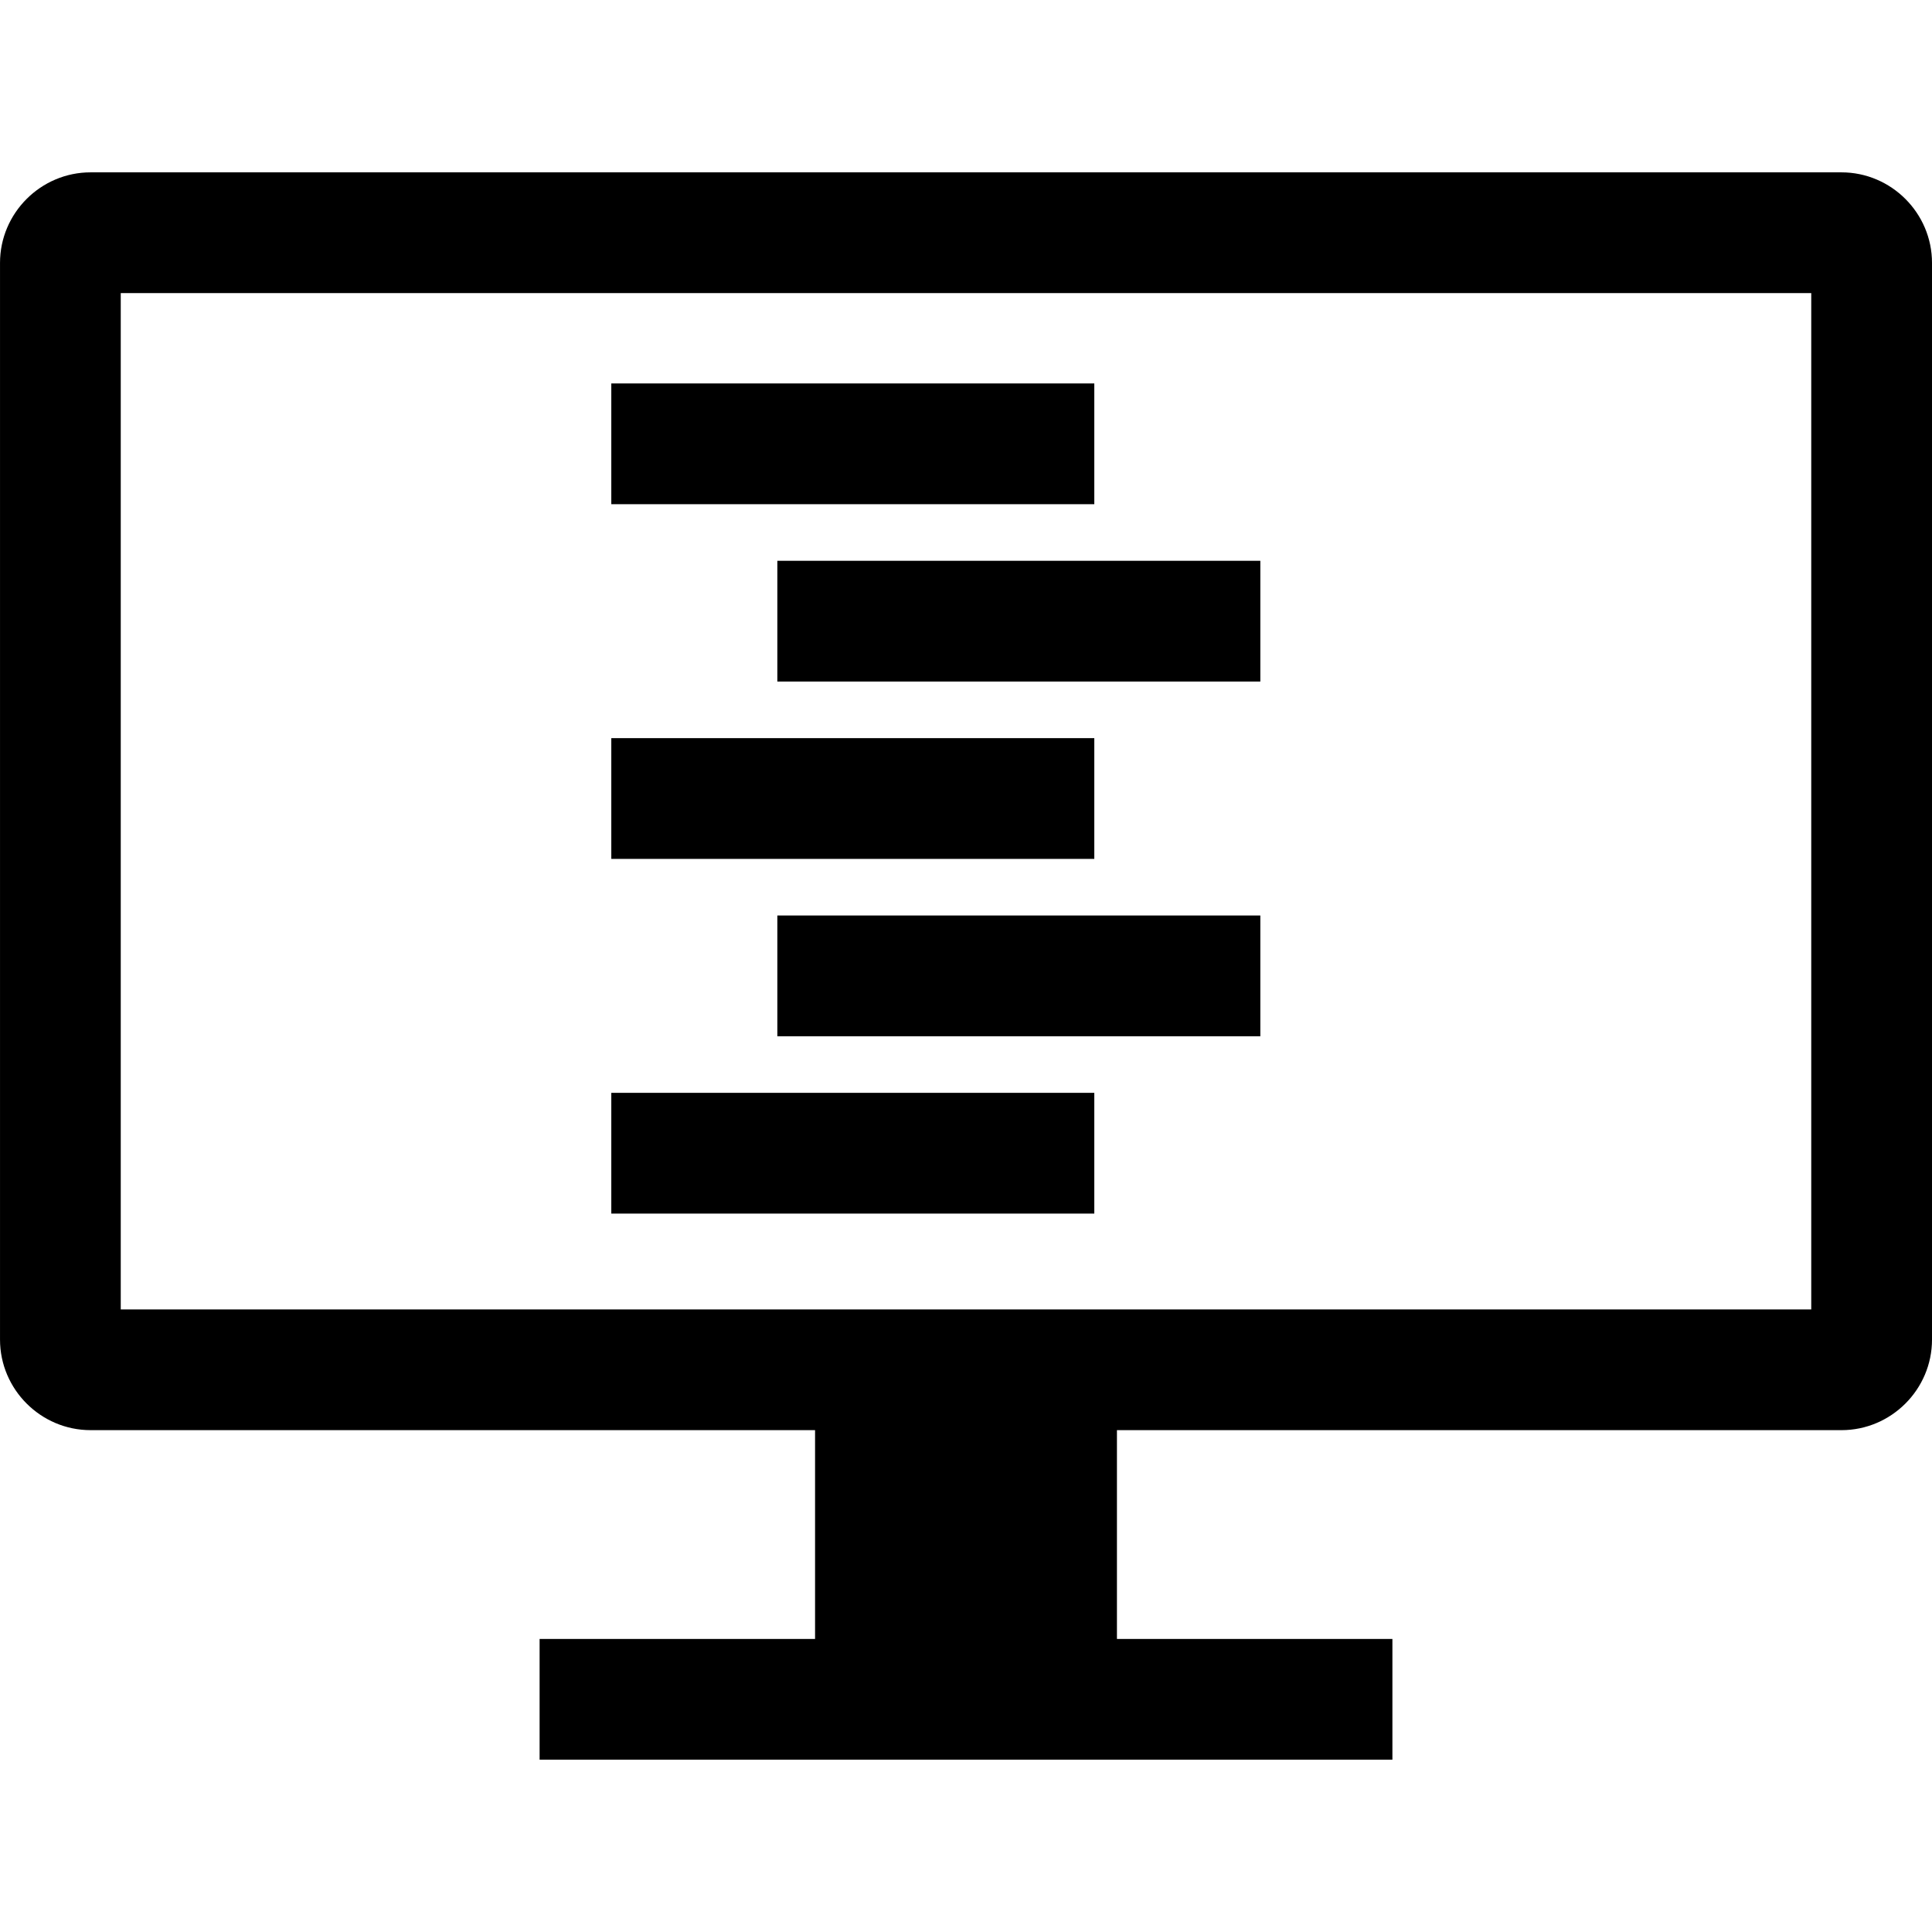
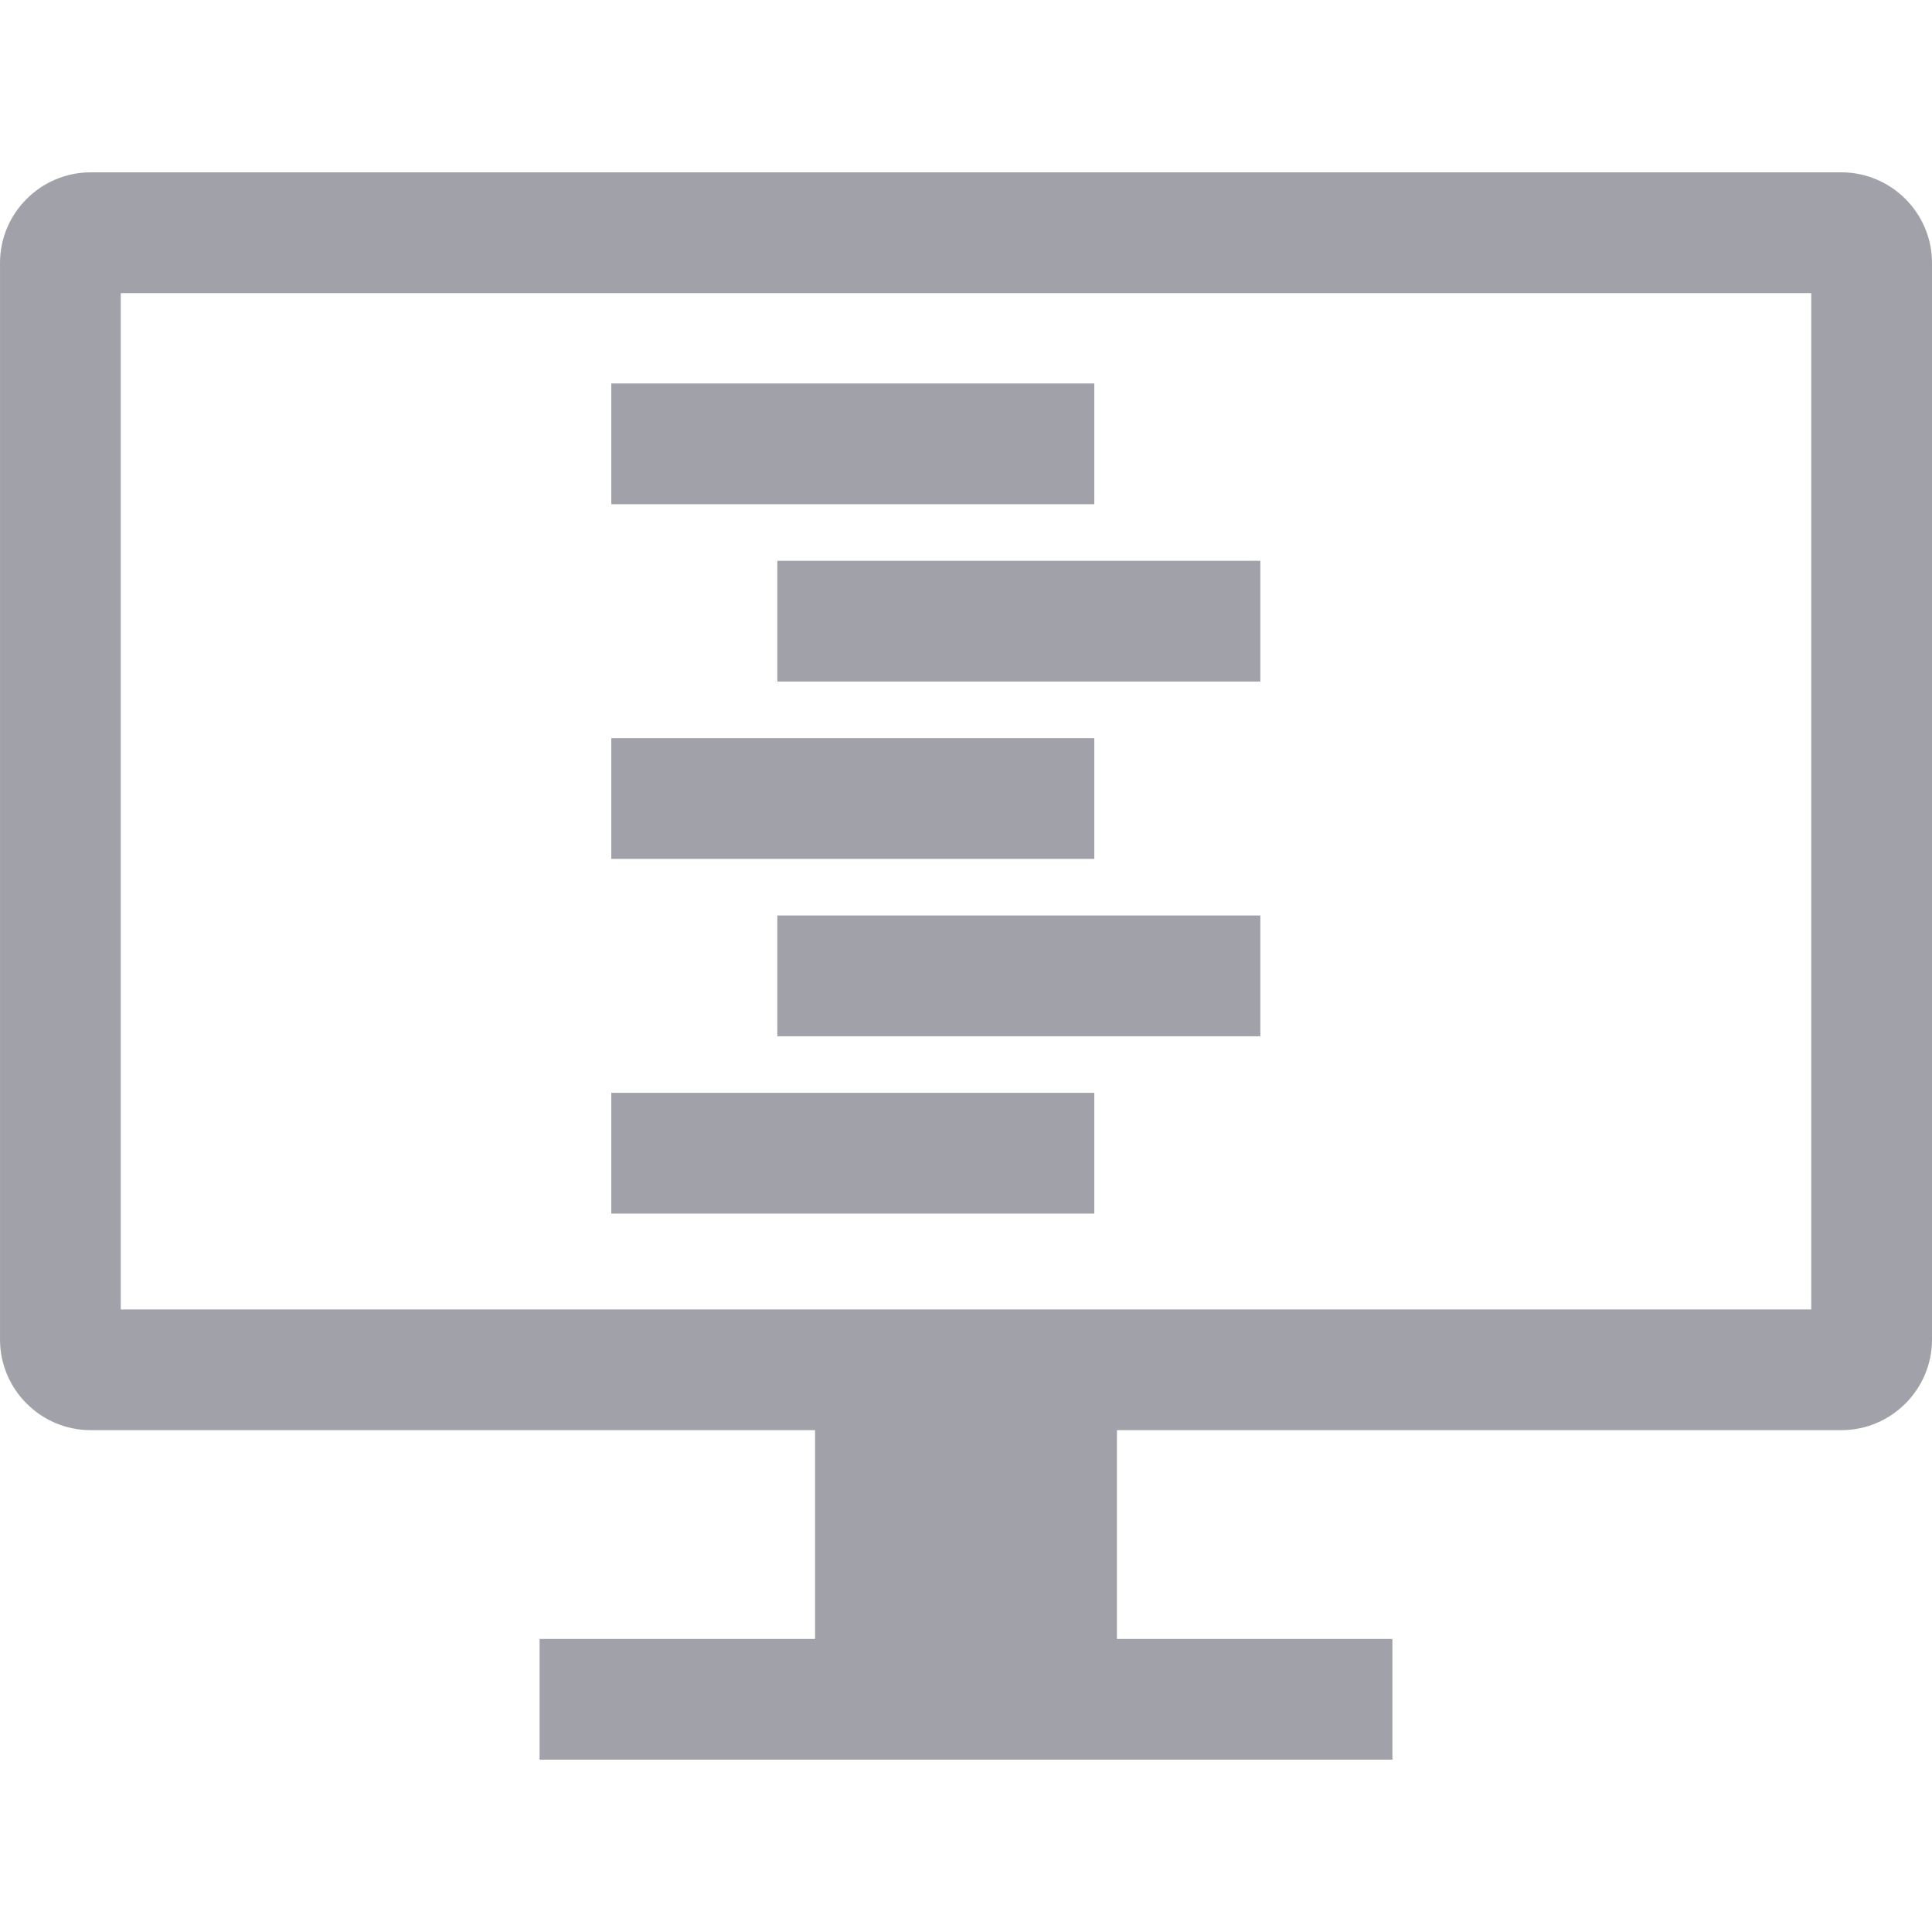
- <svg xmlns="http://www.w3.org/2000/svg" width="15" height="15" version="1.1" viewBox="0 0 490 490">
-   <rect x="155.04" fill="currentColor" y="97.251" width="122.5" height="30.625" />
-   <rect fill="currentColor" x="197.15" y="142.23" width="122.5" height="30.625" />
-   <rect fill="currentColor" x="155.04" y="187.21" width="122.5" height="30.625" />
-   <rect fill="currentColor" x="197.15" y="232.19" width="122.5" height="30.632" />
-   <rect fill="currentColor" x="155.04" y="277.17" width="122.5" height="30.625" />
-   <path fill="currentColor" d="m22.969 362.72h183.75v52.951h-69.863v30.625h216.29v-30.625h-69.863v-52.951h183.75c12.633 0 22.969-10.336 22.969-22.969v-273.07c0-12.633-10.336-22.969-22.969-22.969h-444.06c-12.633 0-22.969 10.336-22.969 22.969v273.07c0 12.632 10.336 22.968 22.969 22.968zm7.656-288.38h428.75v257.76h-428.75v-257.76z" />
+ <svg xmlns="http://www.w3.org/2000/svg" width="15" height="15" fill="#A1A1AA" viewBox="0 0 490 490">
+   <rect width="122.5" height="30.625" x="155.04" y="97.251" />
+   <rect width="122.5" height="30.625" x="197.15" y="142.23" />
+   <rect width="122.5" height="30.625" x="155.04" y="187.21" />
+   <rect width="122.5" height="30.632" x="197.15" y="232.19" />
+   <rect width="122.5" height="30.625" x="155.04" y="277.17" />
+   <path d="m22.969 362.72h183.75v52.951h-69.863v30.625h216.29v-30.625h-69.863v-52.951h183.75c12.633 0 22.969-10.336 22.969-22.969v-273.07c0-12.633-10.336-22.969-22.969-22.969h-444.06c-12.633 0-22.969 10.336-22.969 22.969v273.07c0 12.632 10.336 22.968 22.969 22.968zm7.656-288.38h428.75v257.76h-428.75v-257.76z" />
</svg>
